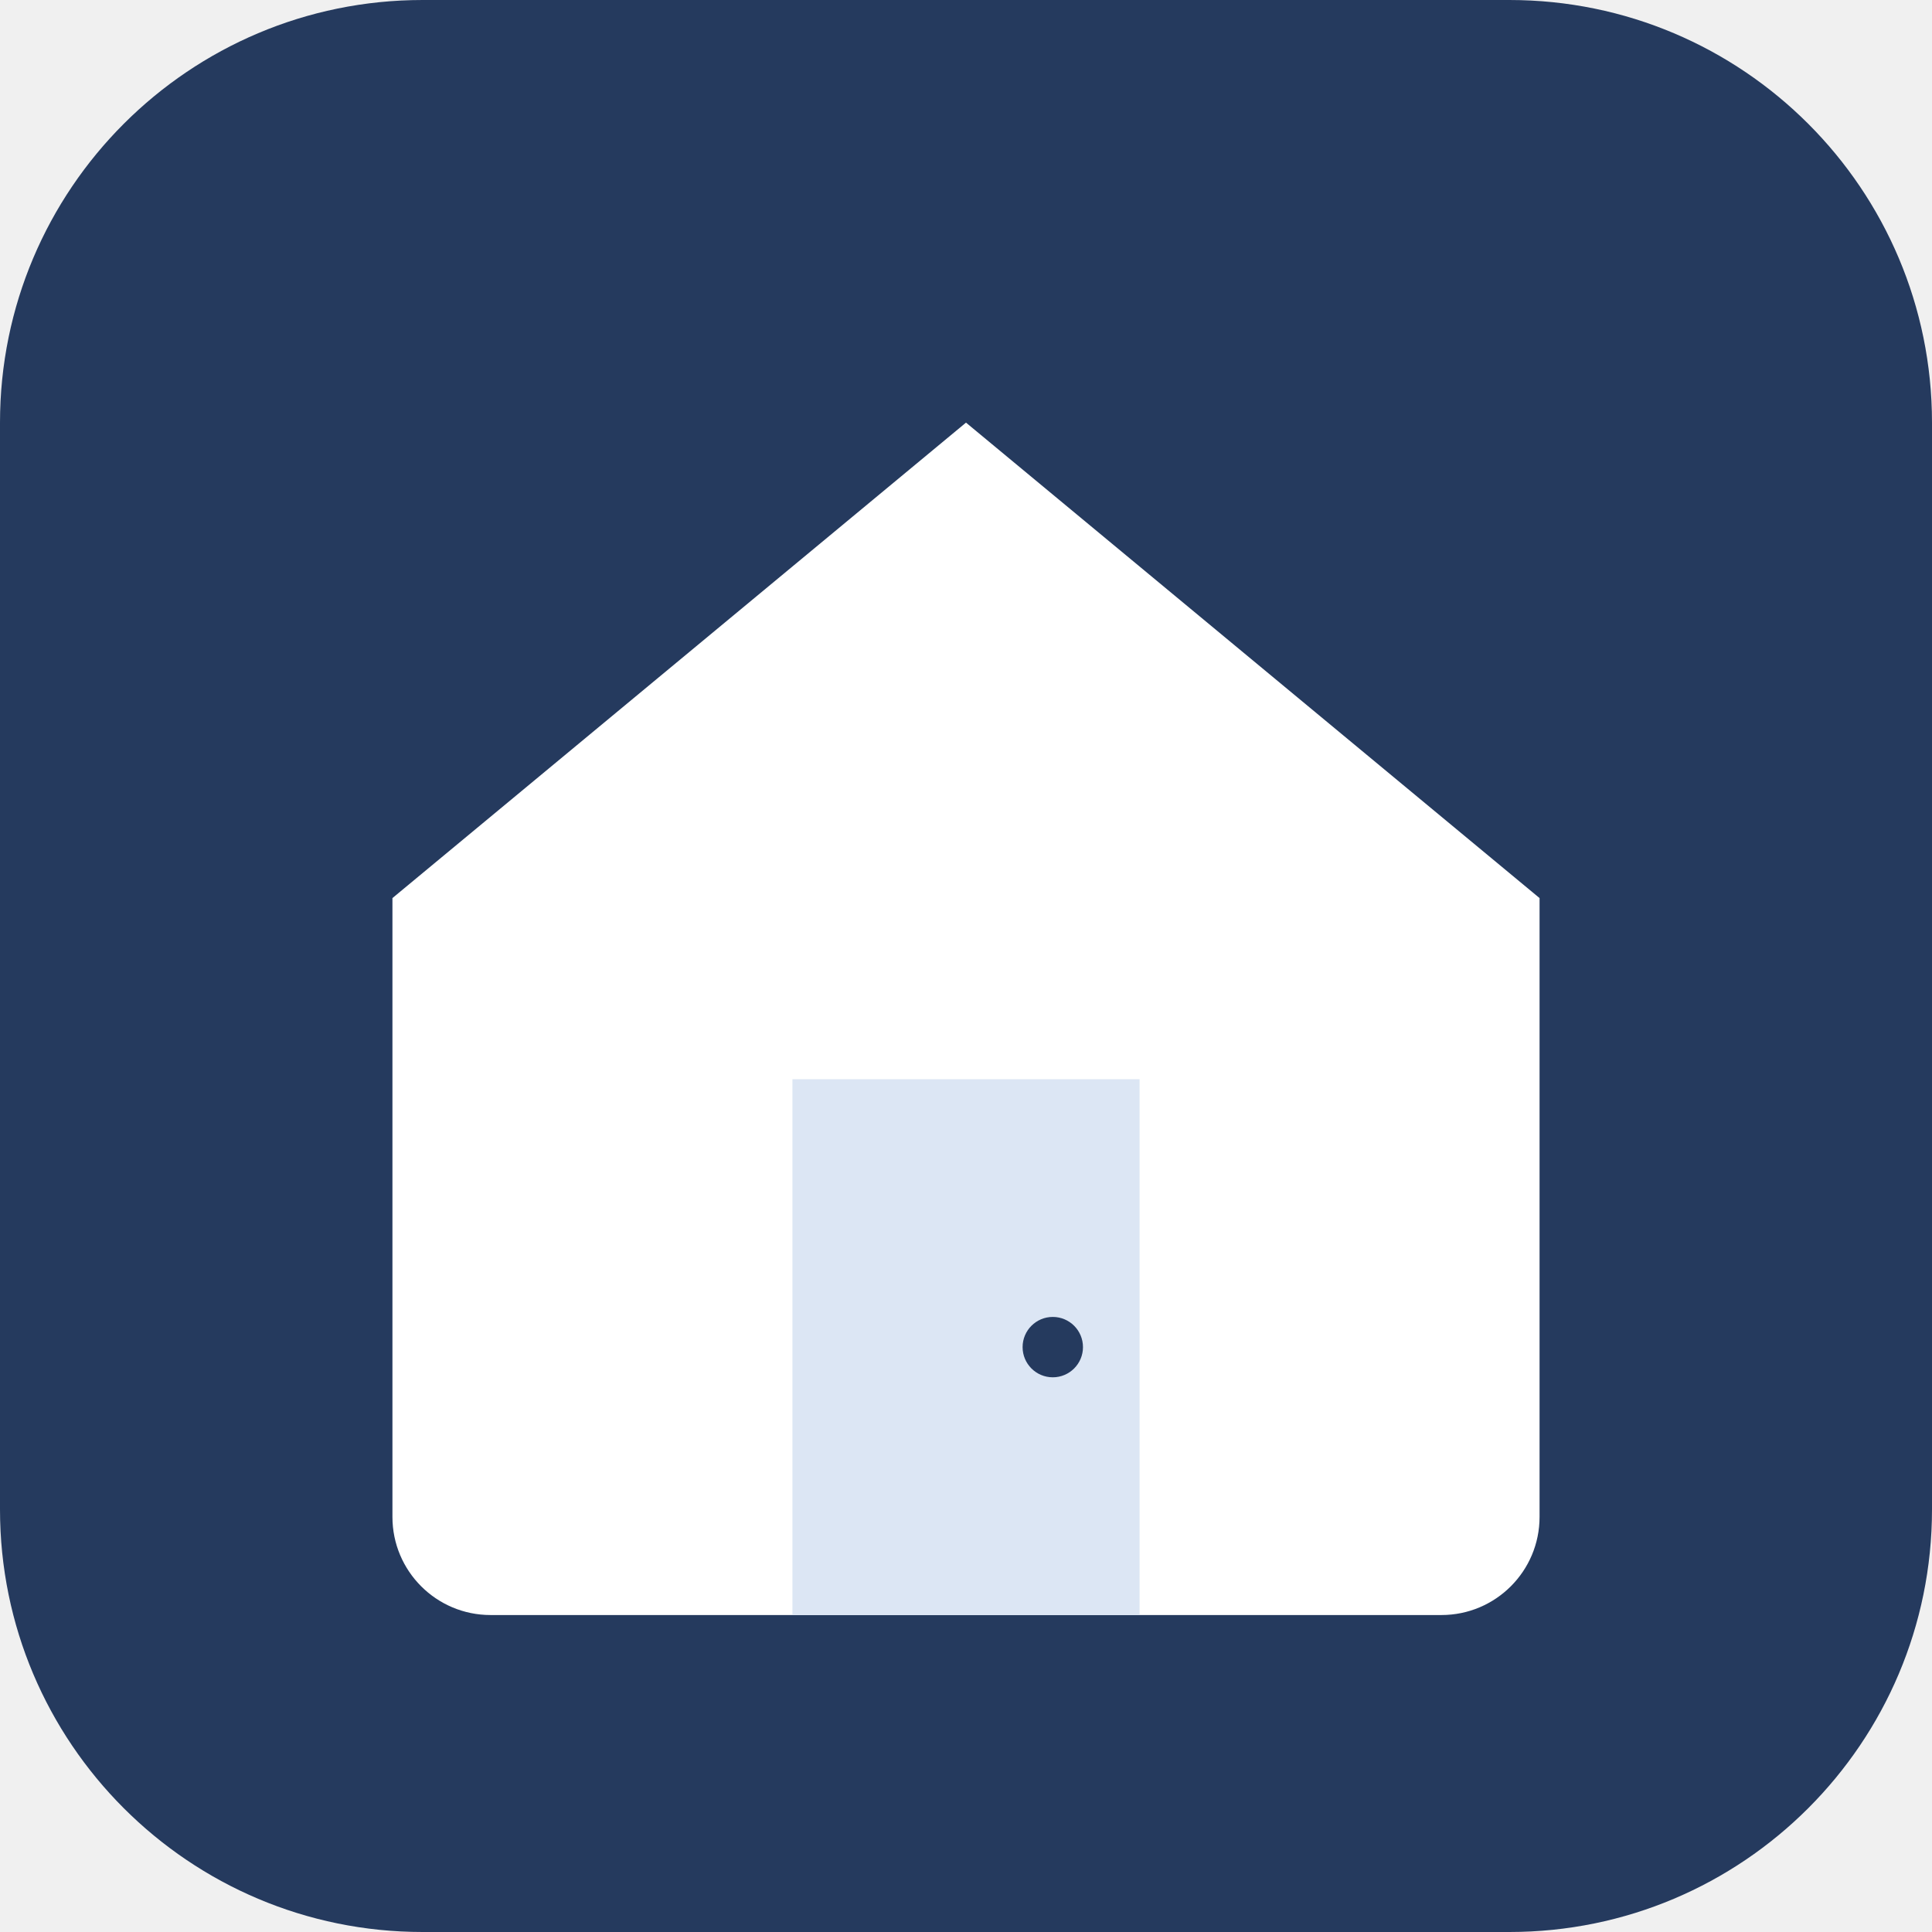
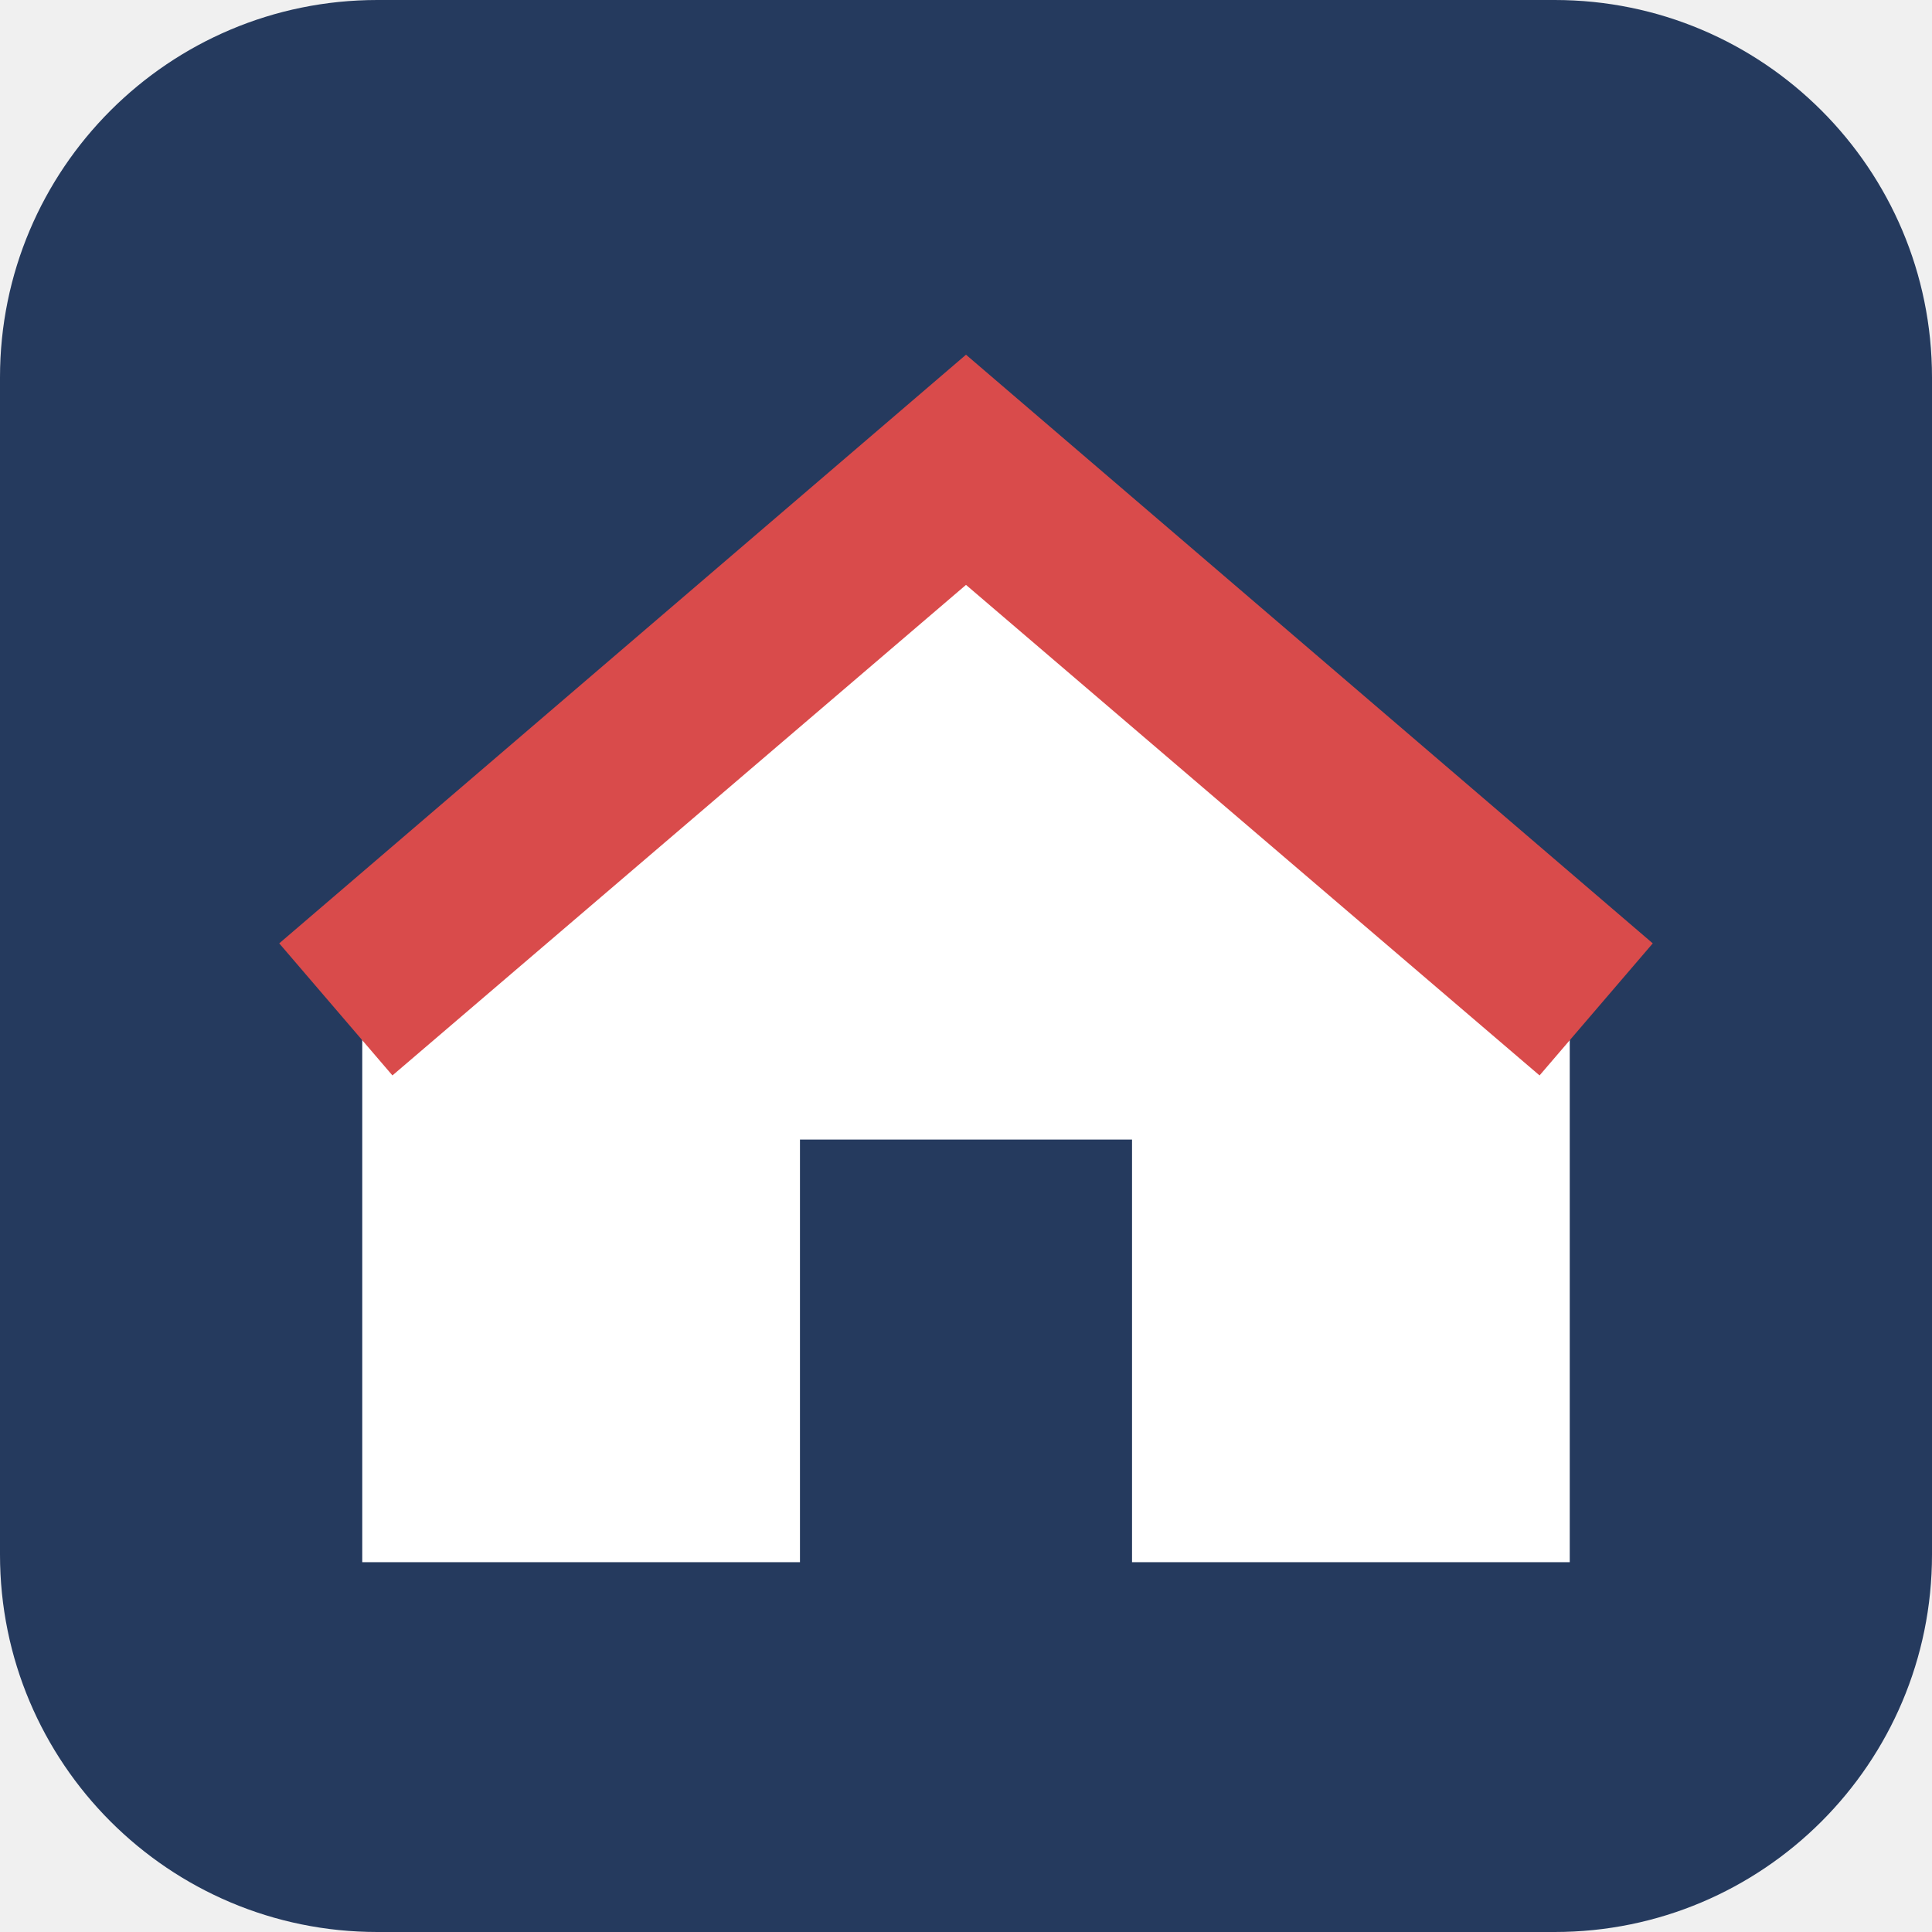
<svg xmlns="http://www.w3.org/2000/svg" viewBox="0 0 512 512">
-   <rect width="512" height="512" rx="112" fill="#253a5e" />
-   <path d="M104 238 256 112l152 126v164a26 26 0 0 1-26 26H130a26 26 0 0 1-26-26V238Z" fill="#fff" />
-   <path d="M210 428V286h92v142" fill="#dce6f4" />
-   <circle cx="279" cy="357" r="8" fill="#253a5e" />
+   <rect width="512" height="512" rx="100" fill="#253a5e" />
+   <path d="M96 244 256 108l160 136v170H300V302h-88v112H96z" fill="white" />
+   <path d="M74 250 256 94l182 156-30 35-152-130-152 130z" fill="#d94b4b" />
</svg>
